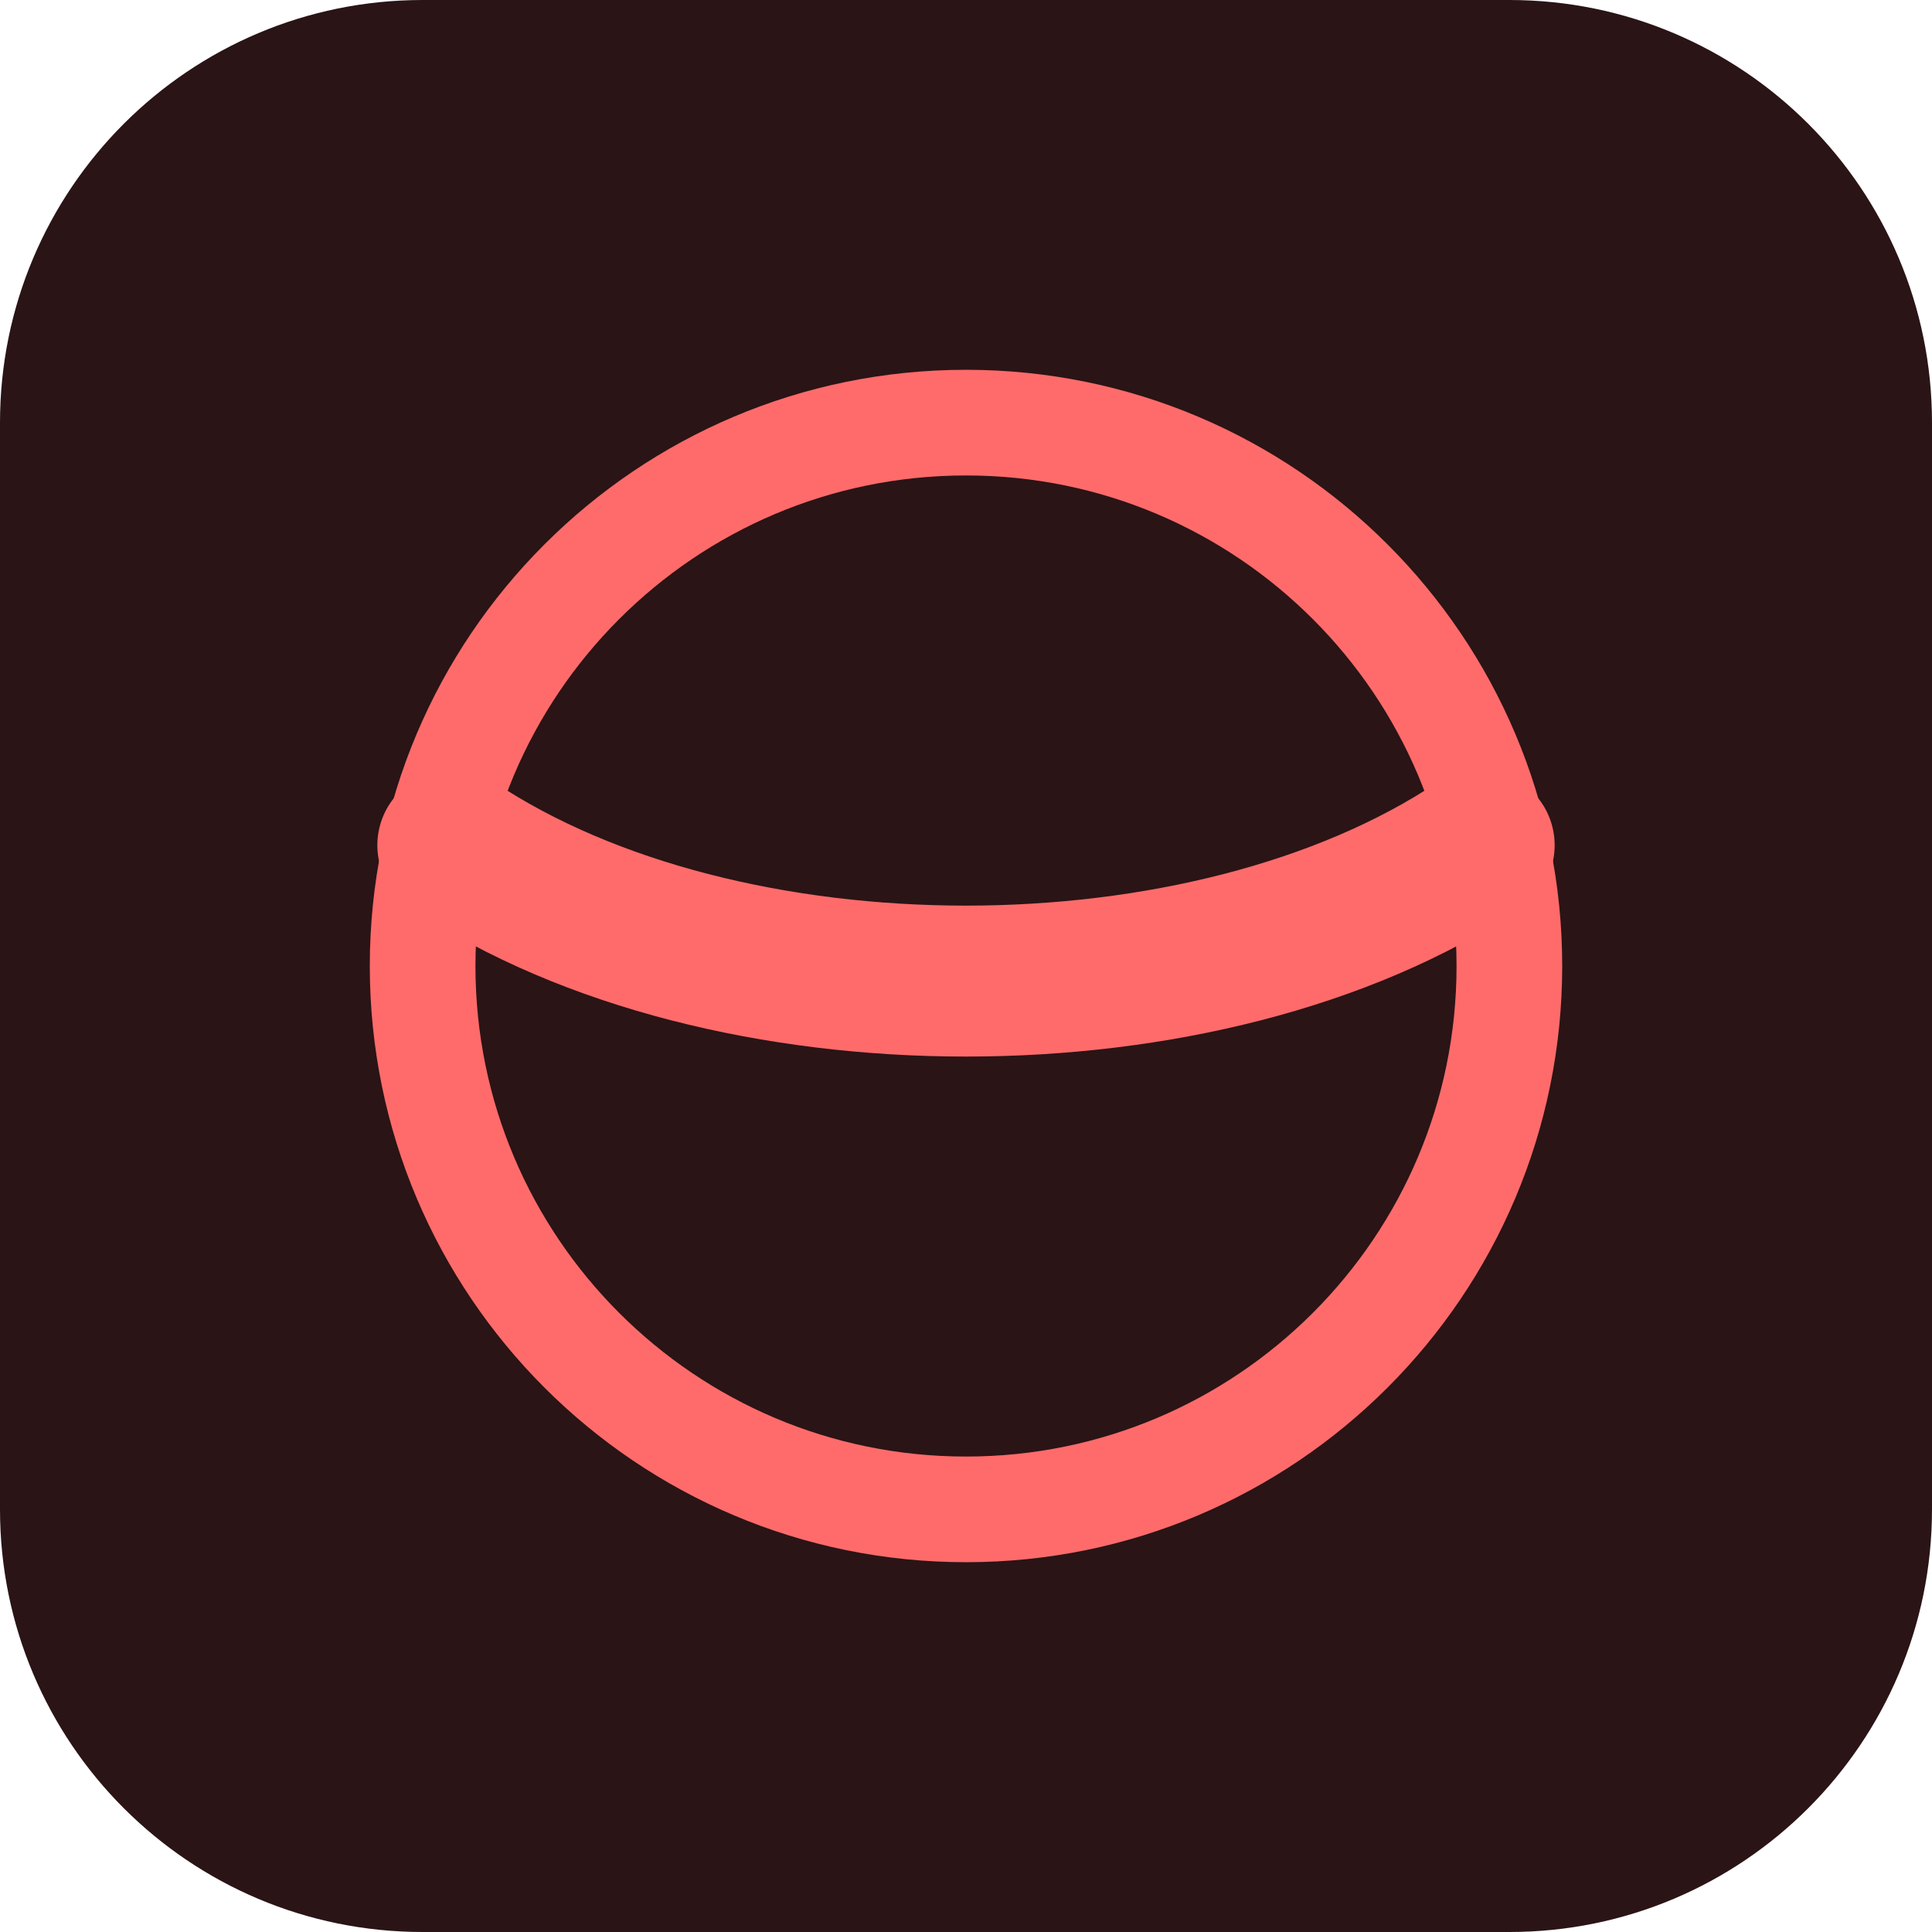
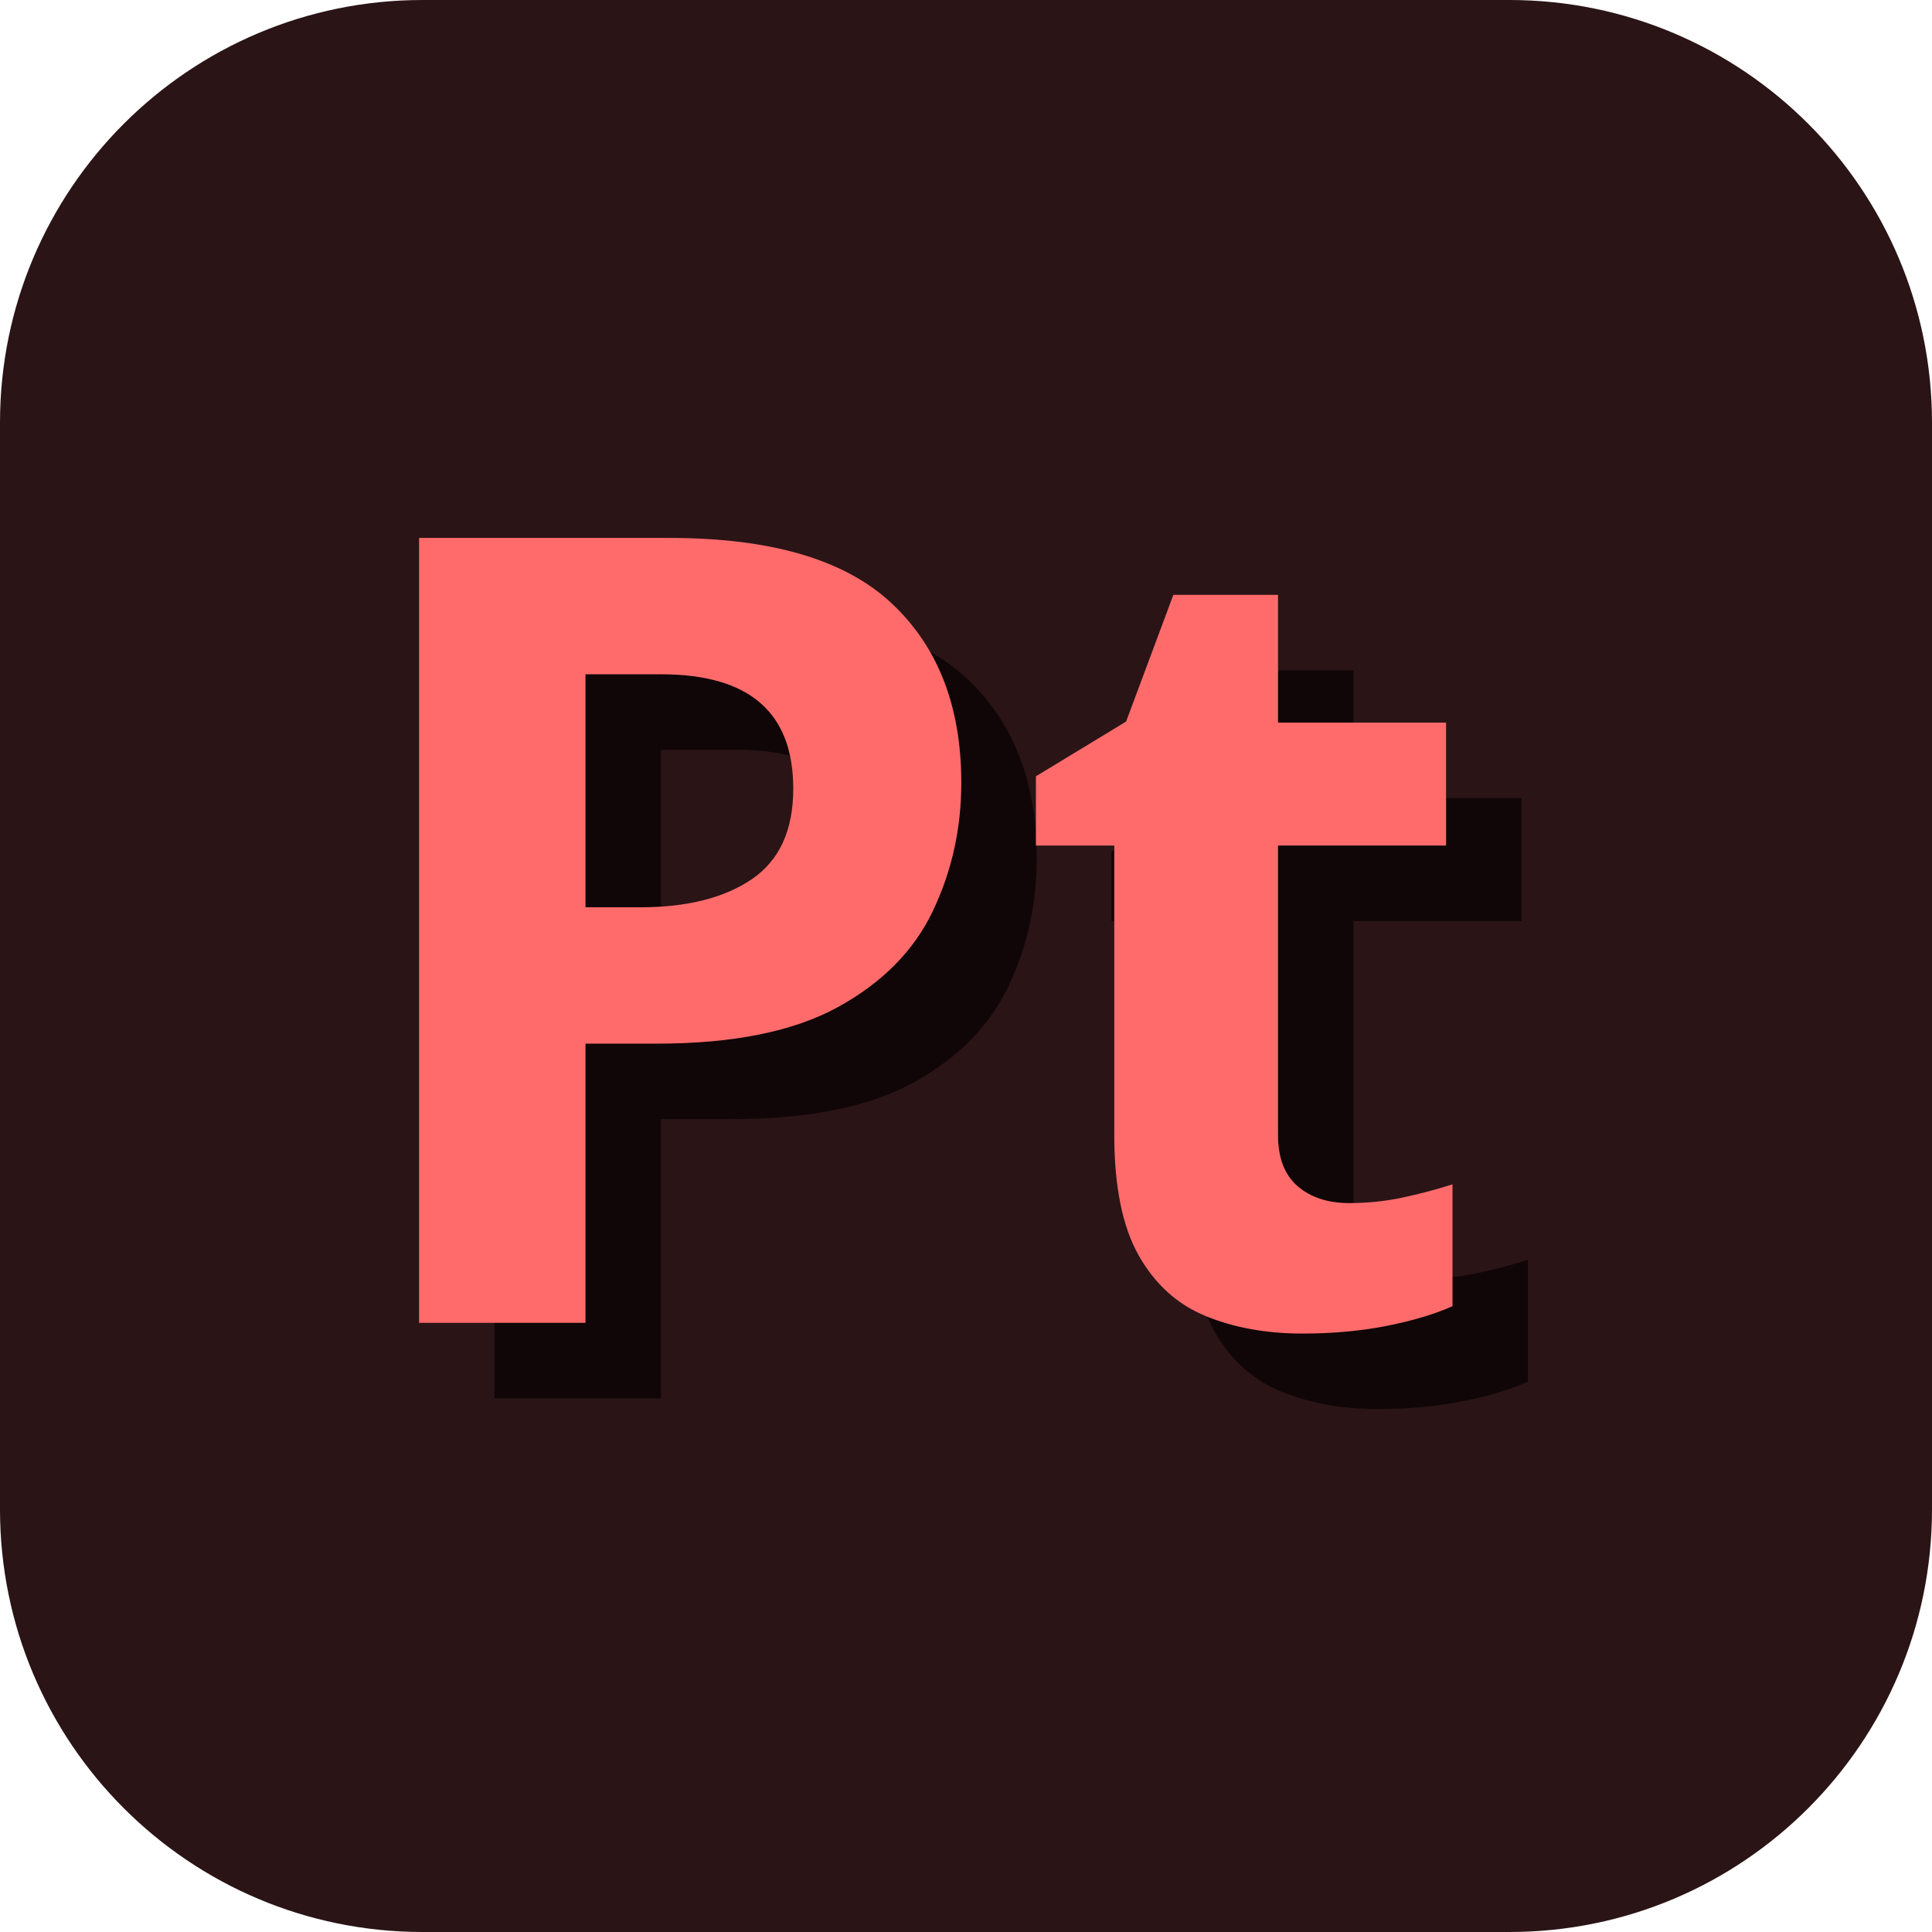
<svg xmlns="http://www.w3.org/2000/svg" viewBox="0 0 64 64">
  <rect width="64" height="64" rx="14" fill="#2A1416" />
-   <circle cx="32" cy="32" r="18" fill="none" stroke="#FF6B6B" stroke-width="3.5" stroke-linecap="round" stroke-linejoin="round" />
-   <path d="M15 28 C24 34, 40 34, 49 28" fill="none" stroke="#FF6B6B" stroke-width="5" stroke-linecap="round" stroke-linejoin="round" />
+   <path transform="translate(13.11 46.32)" fill="#100607" d="M11.577 -26.0Q16.61 -26.0 18.922 -23.839Q21.234 -21.679 21.234 -17.891Q21.234 -15.614 20.291 -13.64Q19.349 -11.666 17.144 -10.457Q14.938 -9.248 11.15 -9.248H8.785V0.0H3.272V-26.0ZM11.293 -21.483H8.785V-13.765H10.599Q12.929 -13.765 14.298 -14.698Q15.668 -15.632 15.668 -17.695Q15.668 -21.483 11.293 -21.483ZM34.092 -3.966Q34.981 -3.966 35.826 -4.144Q36.67 -4.321 37.506 -4.588V-0.551Q36.635 -0.16 35.345 0.098Q34.056 0.356 32.527 0.356Q30.748 0.356 29.334 -0.222Q27.921 -0.8 27.111 -2.232Q26.302 -3.663 26.302 -6.224V-15.81H23.706V-18.104L26.694 -19.918L28.259 -24.115H31.726V-19.882H37.293V-15.81H31.726V-6.224Q31.726 -5.086 32.376 -4.526Q33.025 -3.966 34.092 -3.966Z" />
+   <path transform="translate(10.61 43.82)" fill="#FF6B6B" d="M11.577 -26.0Q16.61 -26.0 18.922 -23.839Q21.234 -21.679 21.234 -17.891Q21.234 -15.614 20.291 -13.64Q19.349 -11.666 17.144 -10.457Q14.938 -9.248 11.15 -9.248H8.785V0.0H3.272V-26.0ZM11.293 -21.483H8.785V-13.765H10.599Q12.929 -13.765 14.298 -14.698Q15.668 -15.632 15.668 -17.695Q15.668 -21.483 11.293 -21.483ZM34.092 -3.966Q34.981 -3.966 35.826 -4.144Q36.67 -4.321 37.506 -4.588V-0.551Q36.635 -0.16 35.345 0.098Q34.056 0.356 32.527 0.356Q30.748 0.356 29.334 -0.222Q27.921 -0.8 27.111 -2.232Q26.302 -3.663 26.302 -6.224V-15.81H23.706V-18.104L26.694 -19.918L28.259 -24.115H31.726V-19.882H37.293V-15.81H31.726V-6.224Q31.726 -5.086 32.376 -4.526Q33.025 -3.966 34.092 -3.966Z" />
</svg>
